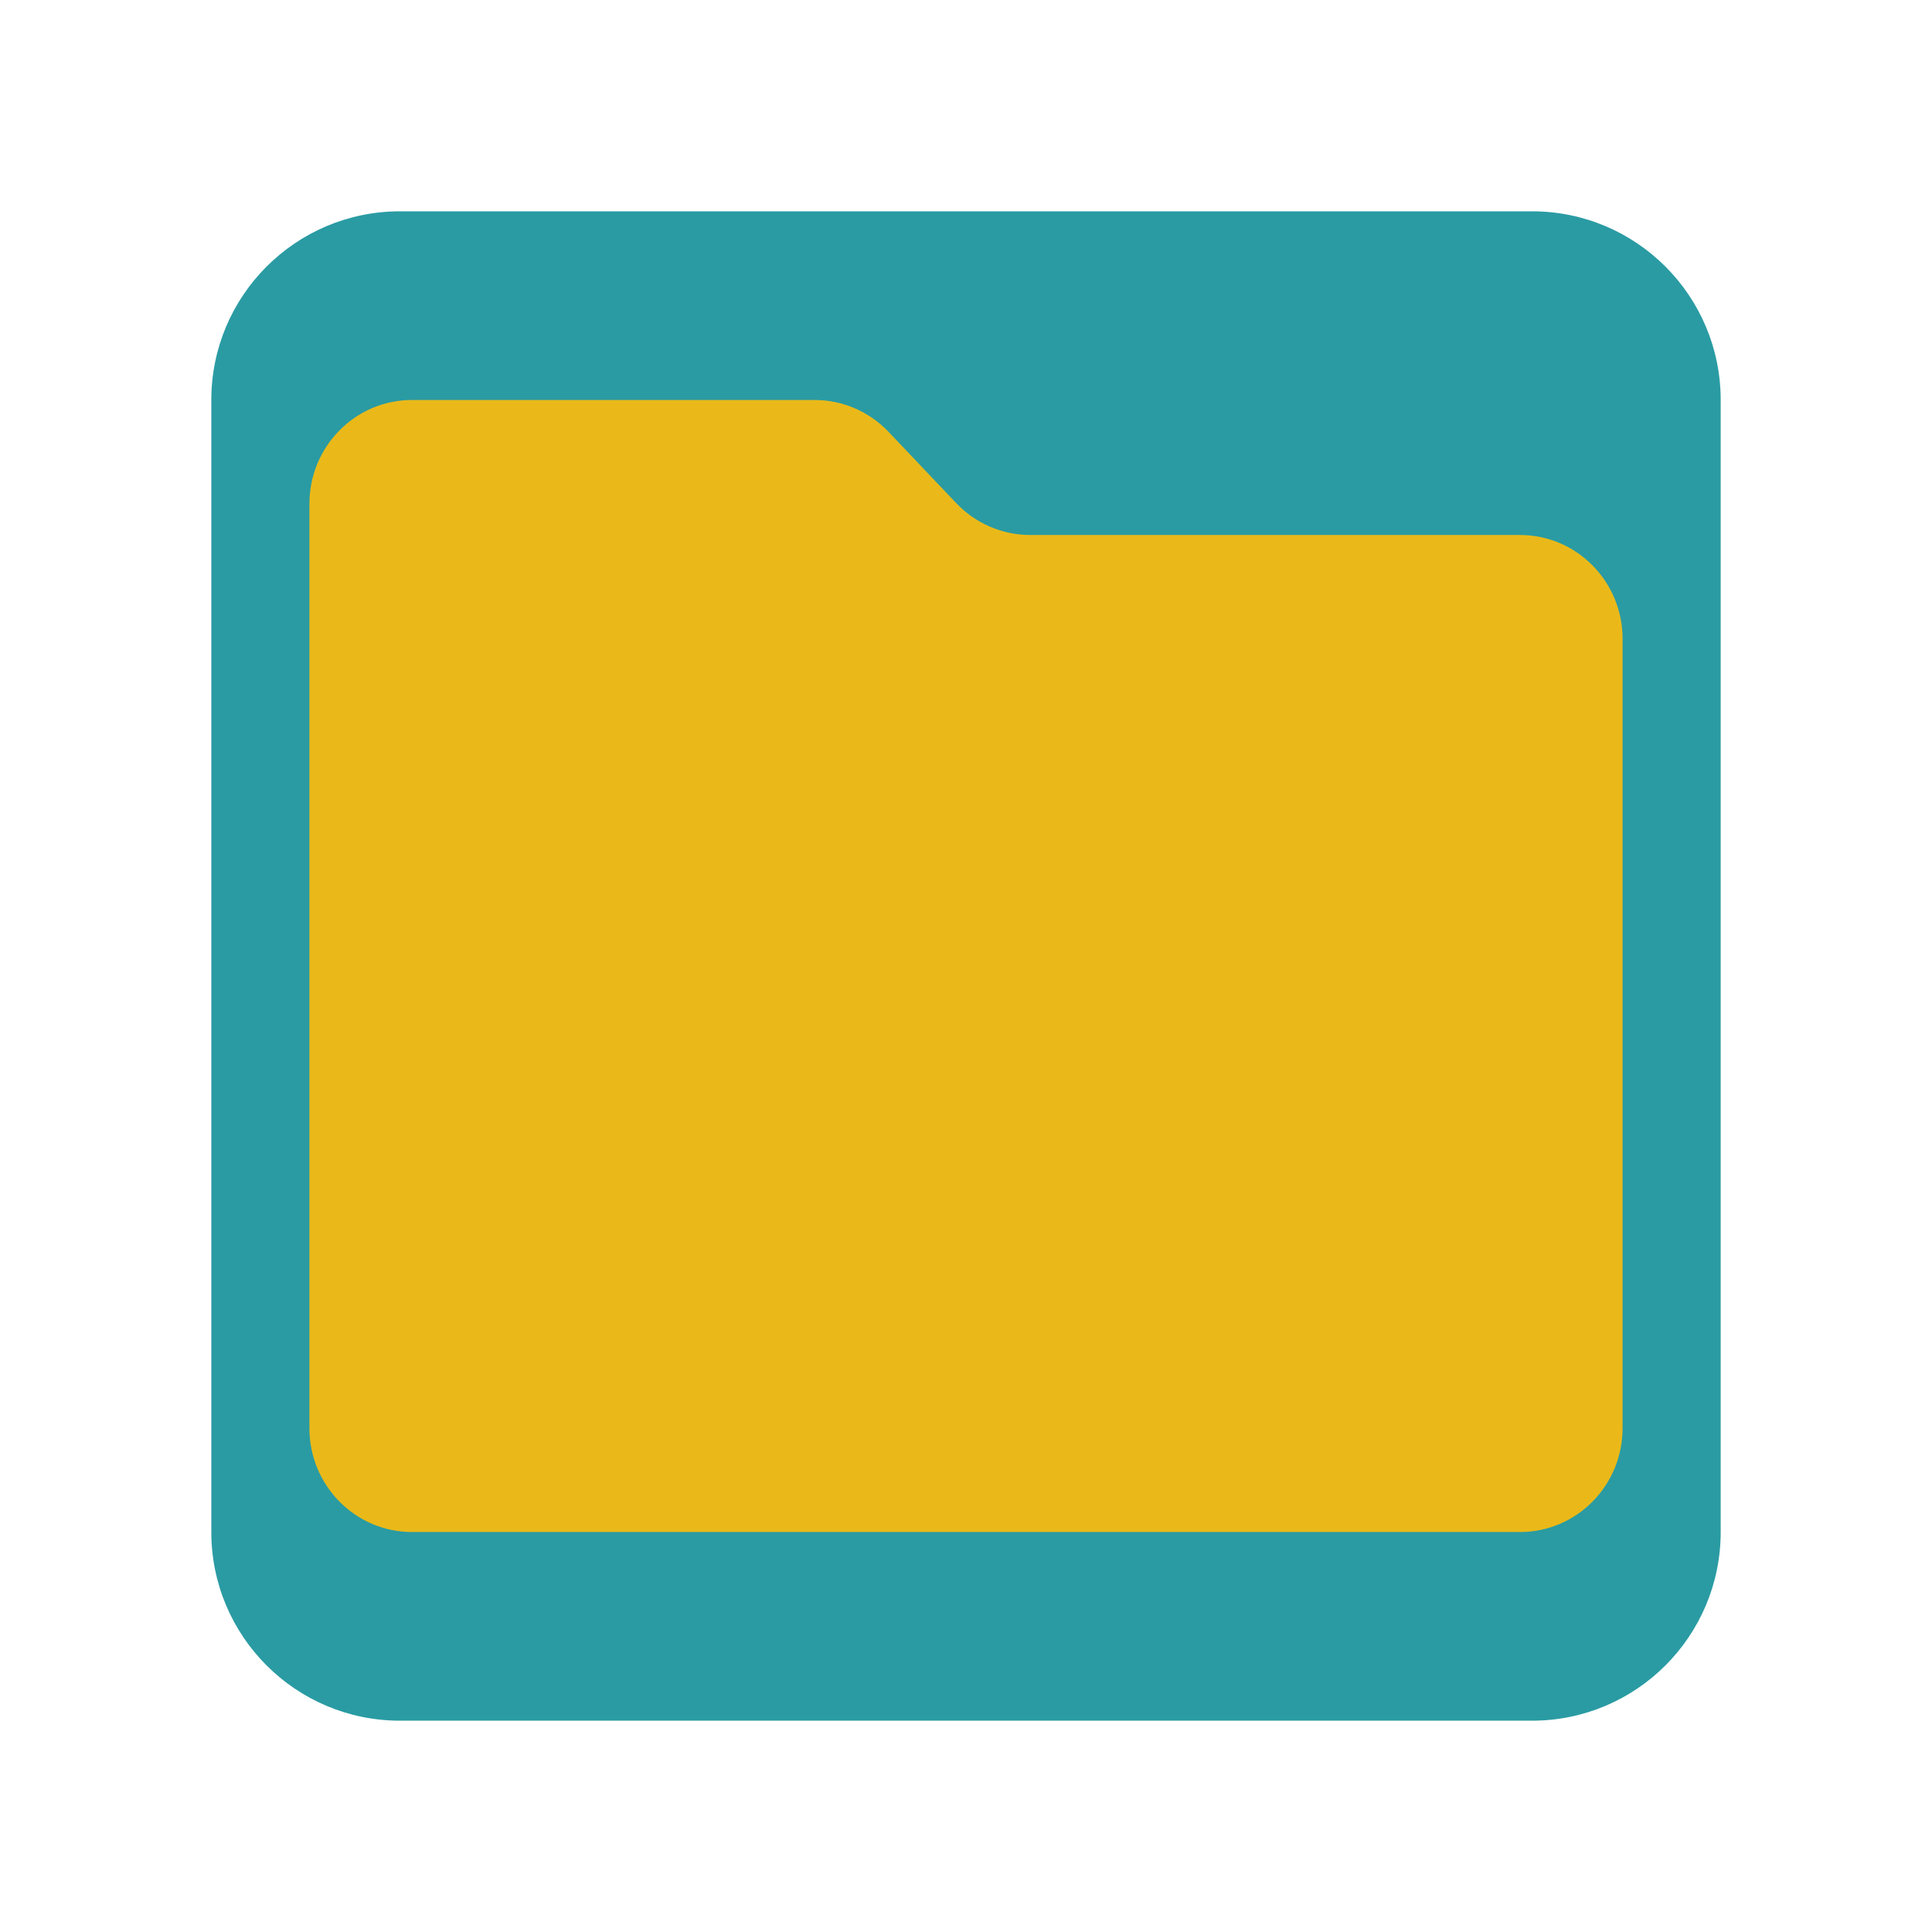
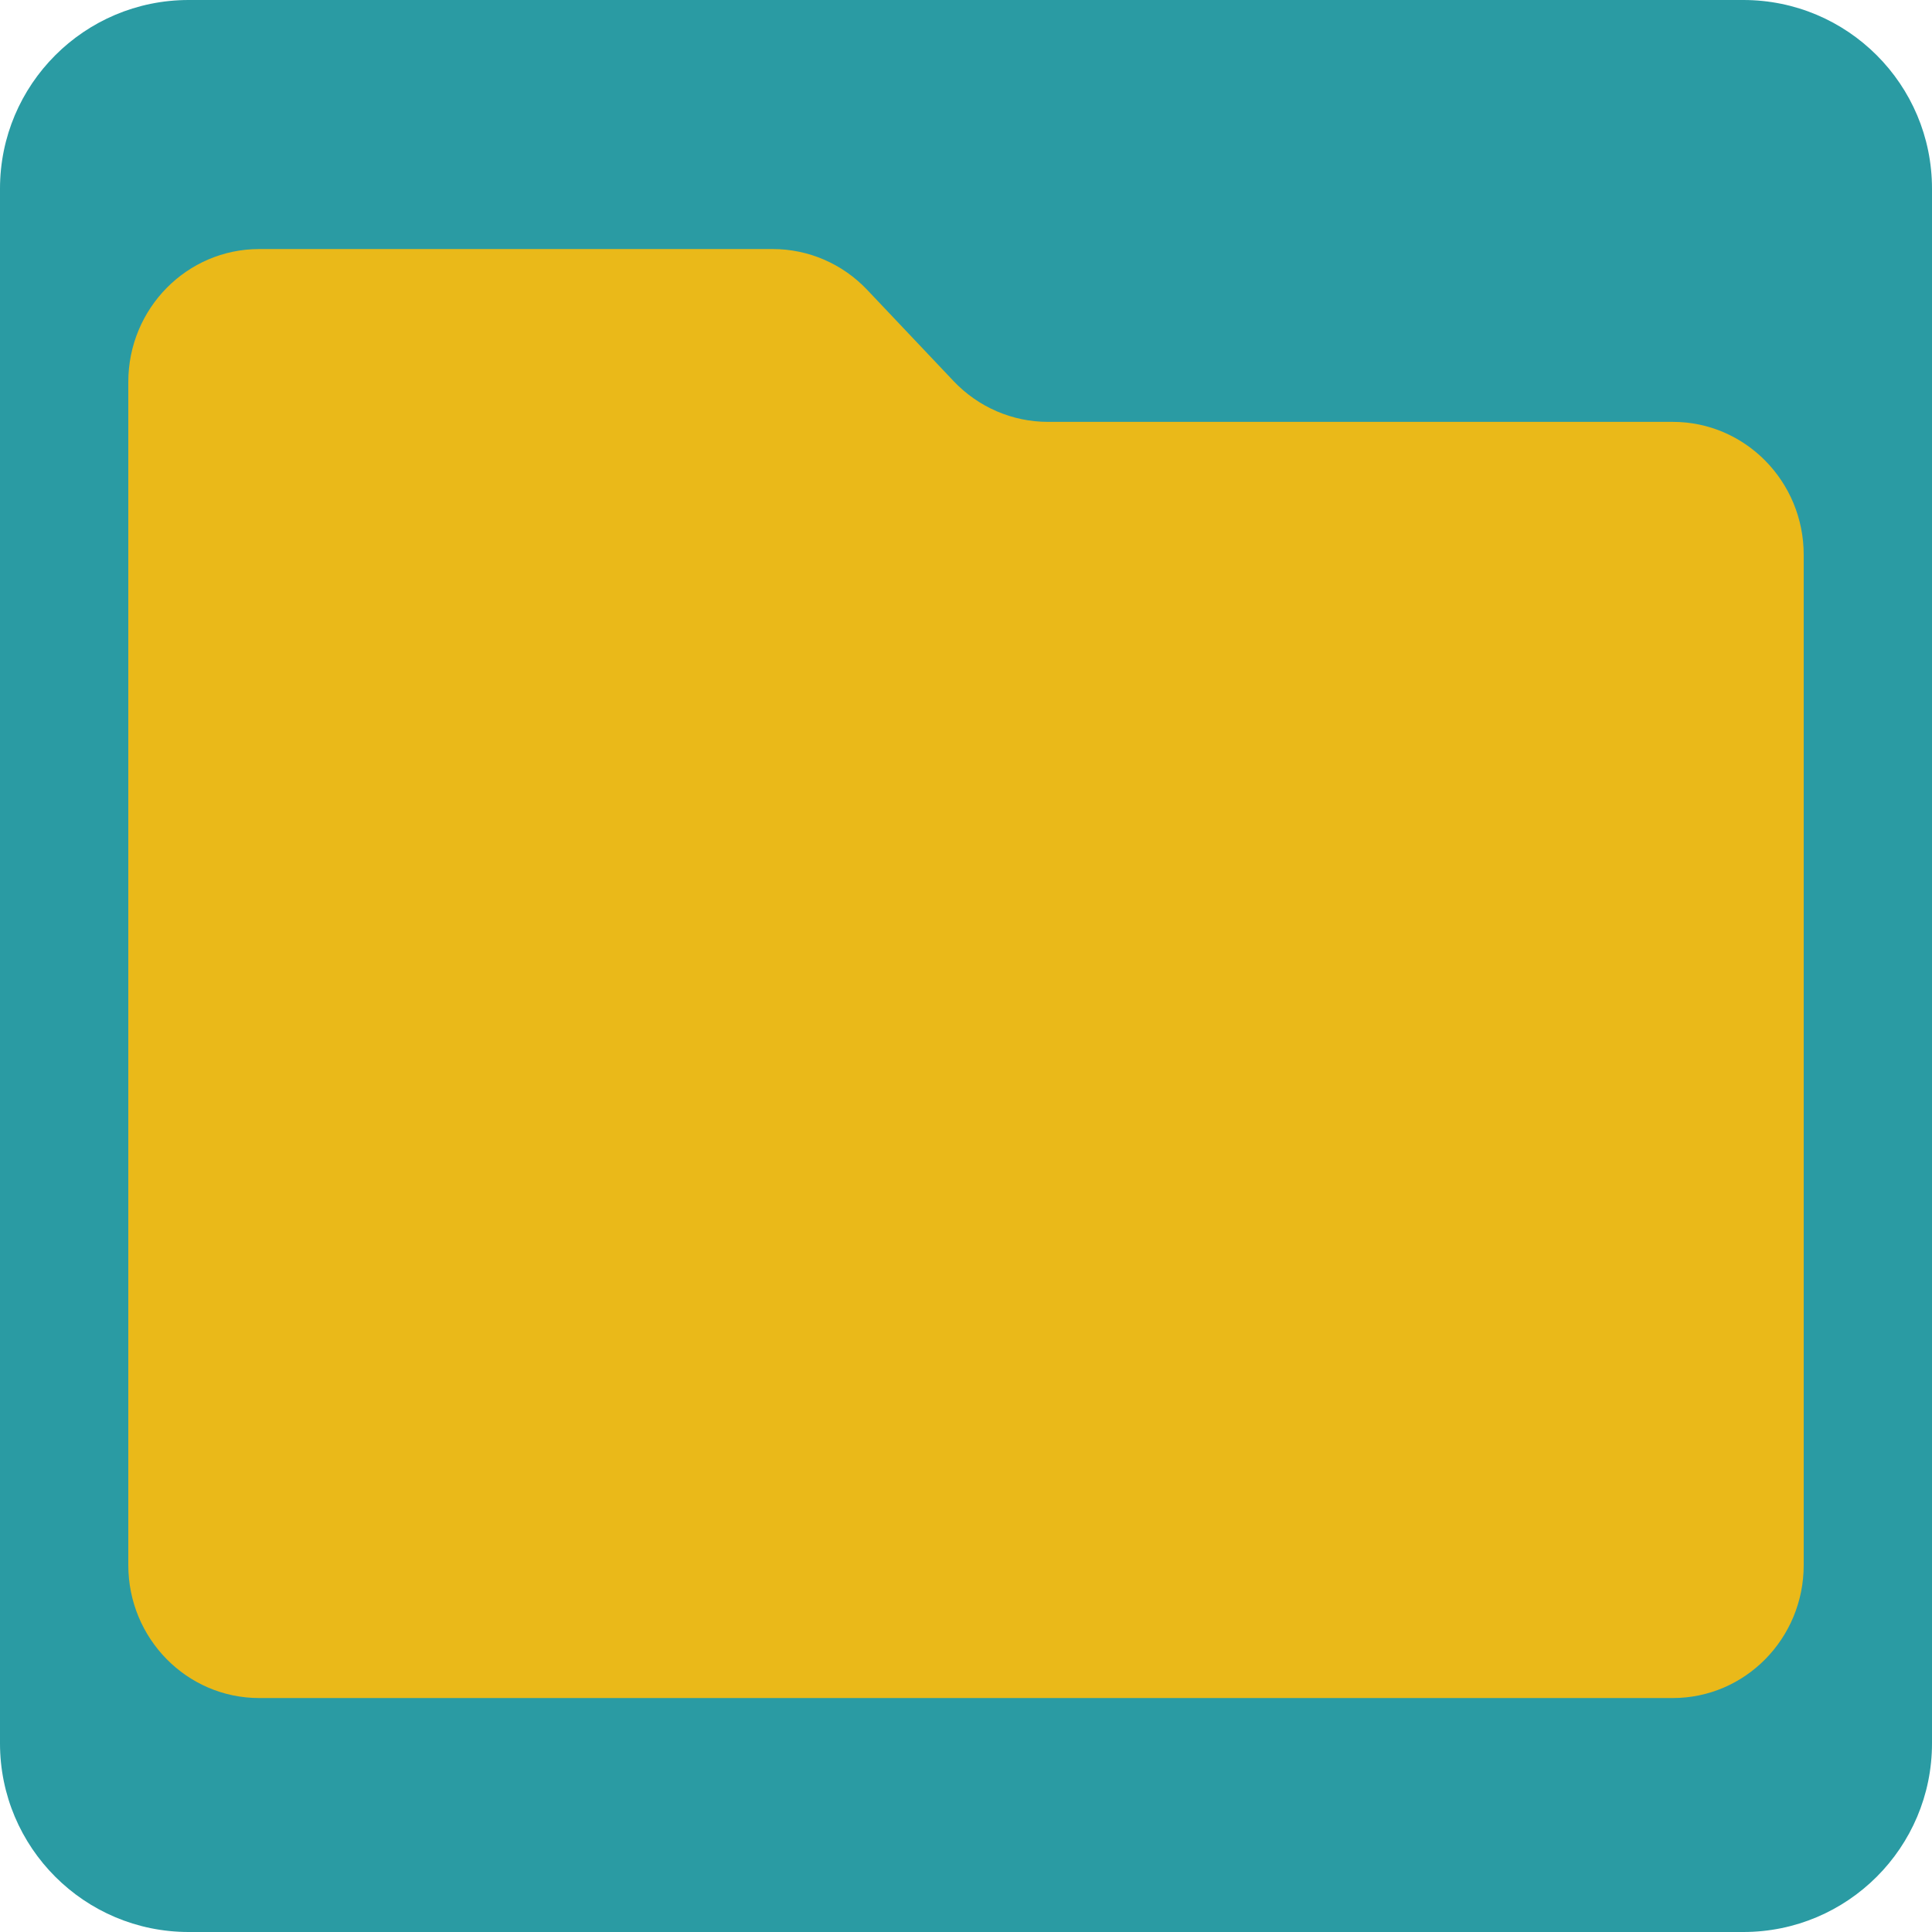
<svg xmlns="http://www.w3.org/2000/svg" width="256" height="256" viewBox="0 0 256 256" fill="none">
-   <rect x="28" y="28" width="200" height="200" rx="25" fill="#2A9BA3" />
-   <path d="M41 66.761C41 59.161 47.086 53 54.594 53H107.939C111.637 53 115.175 54.525 117.738 57.223L126.707 66.667C129.27 69.365 132.809 70.89 136.506 70.89H201.406C208.914 70.89 215 77.051 215 84.651V189.239C215 196.839 208.914 203 201.406 203H54.594C47.086 203 41 196.839 41 189.239V66.761Z" fill="#EAB919" />
+   <rect width="256" height="256" rx="25" fill="#2A9BA3" />
+   <path d="M17 50.615C17 40.886 24.765 33 34.344 33H102.405C107.122 33 111.637 34.952 114.907 38.406L126.351 50.493C129.621 53.947 134.135 55.899 138.853 55.899H221.656C231.235 55.899 239 63.785 239 73.514V207.385C239 217.114 231.235 225 221.656 225H34.344C24.765 225 17 217.114 17 207.385V50.615Z" fill="#EAB919" />
</svg>
